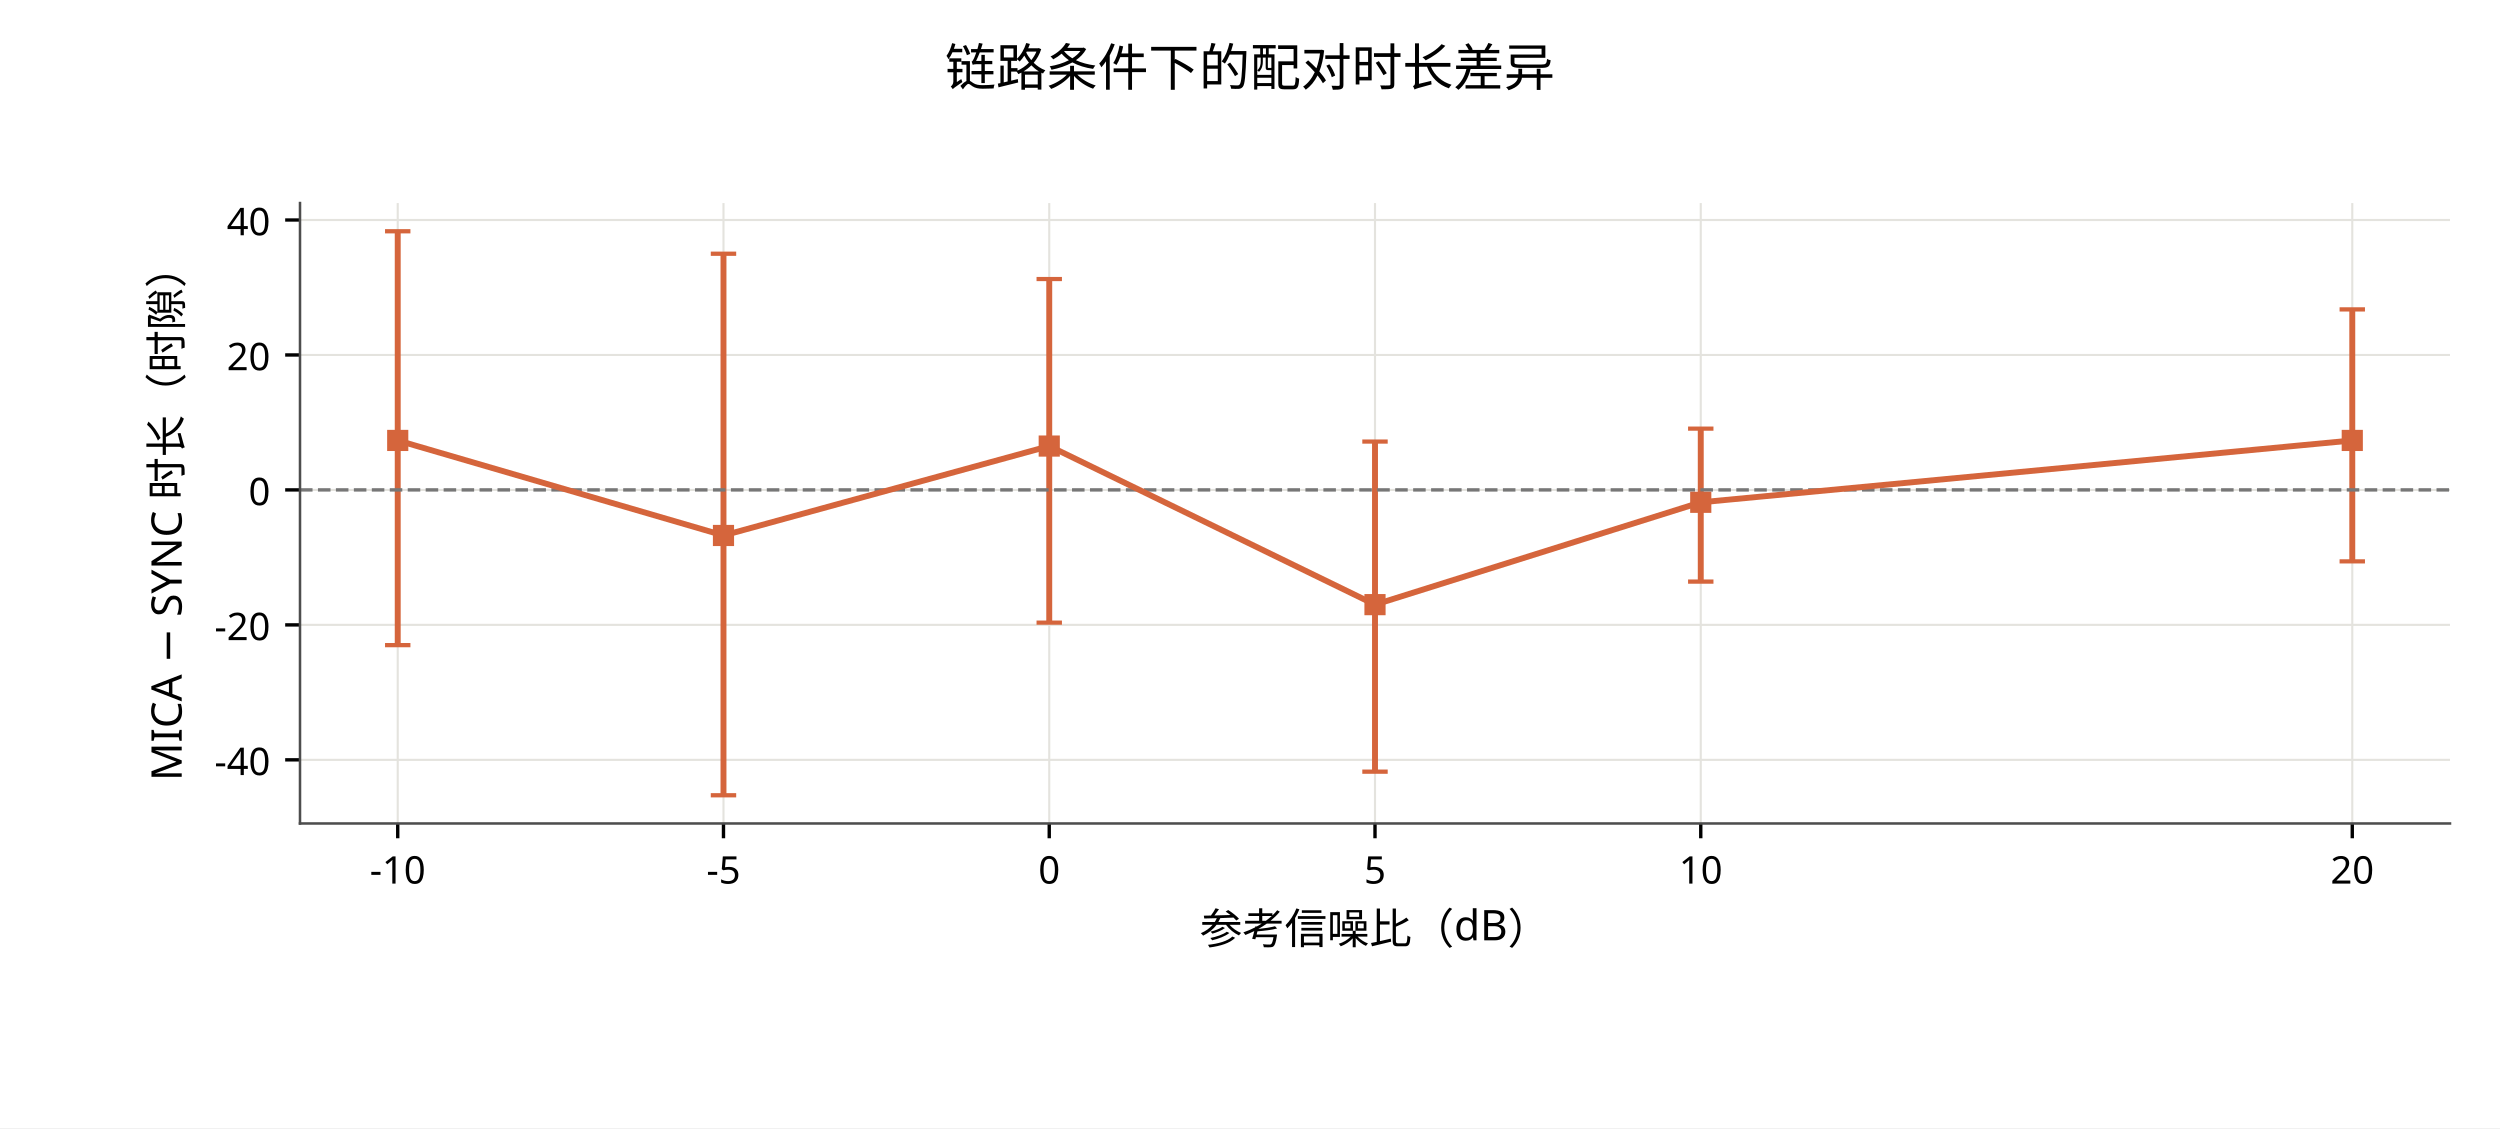
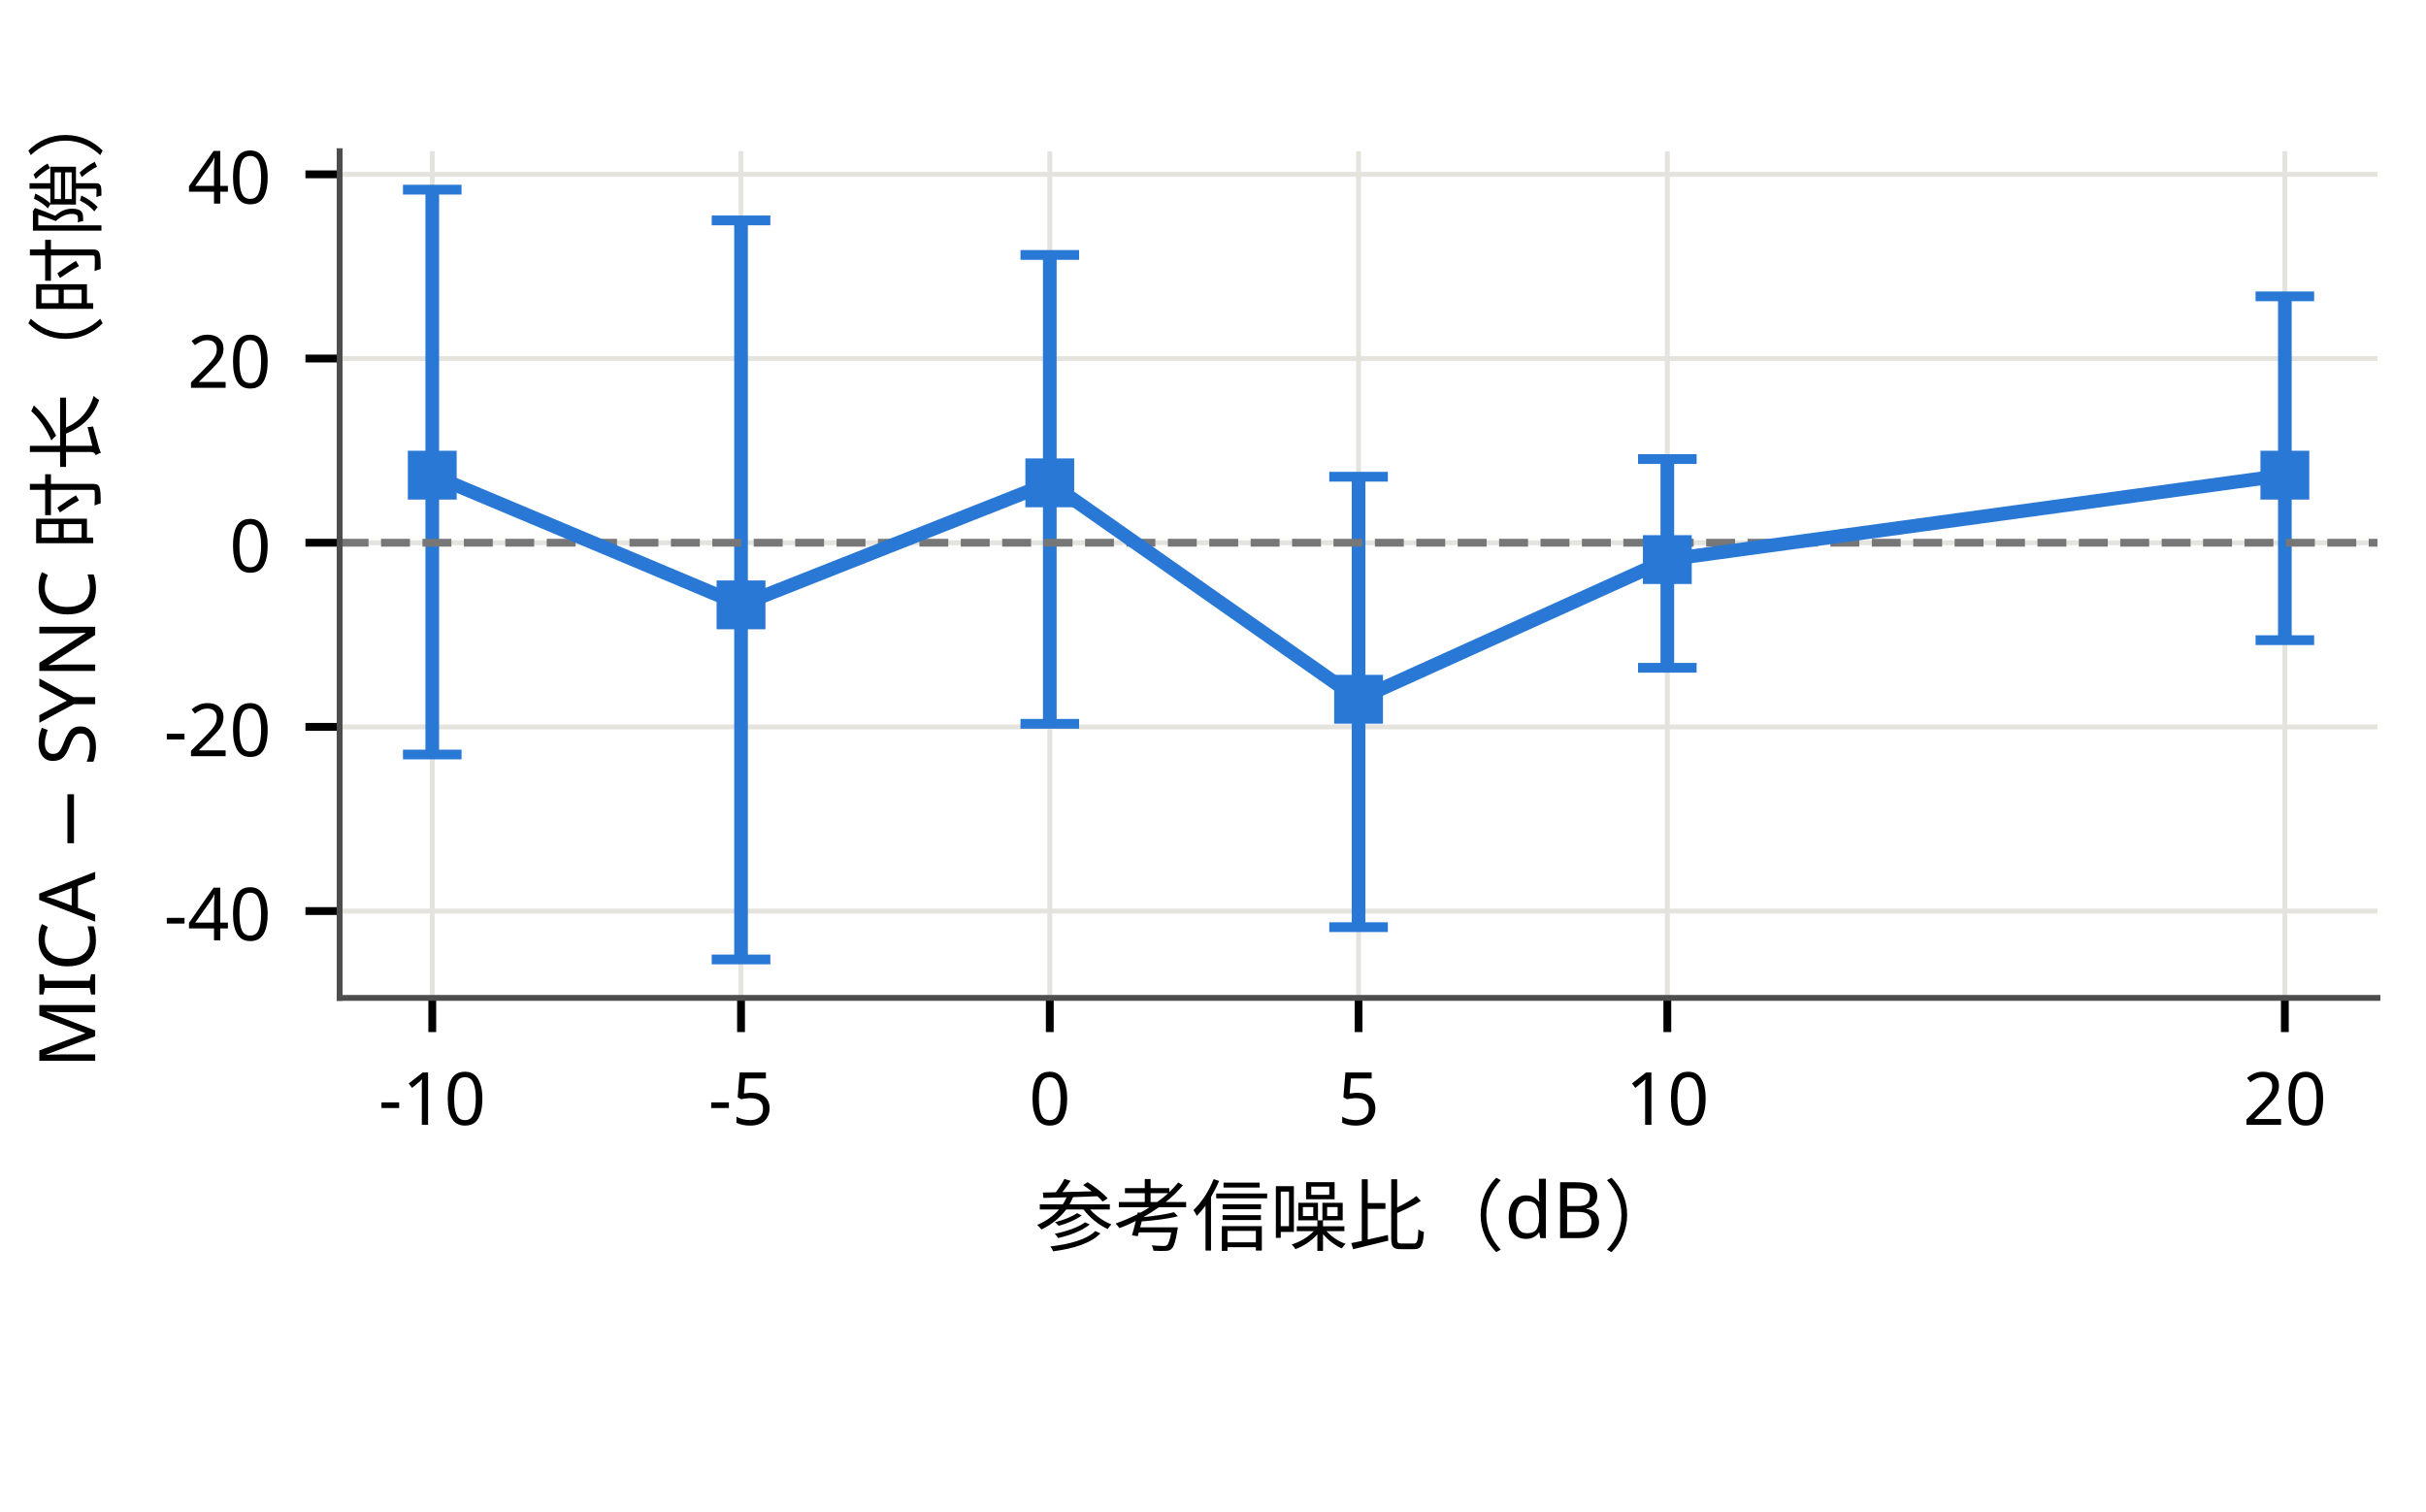
- <svg xmlns="http://www.w3.org/2000/svg" xmlns:xlink="http://www.w3.org/1999/xlink" width="590.4pt" height="266.4pt" viewBox="0 0 590.4 266.4" version="1.1">
+ <svg xmlns="http://www.w3.org/2000/svg" xmlns:xlink="http://www.w3.org/1999/xlink" width="248.4pt" height="154.8pt" viewBox="0 0 248.4 154.8" version="1.1">
  <defs>
    <style type="text/css">*{stroke-linejoin: round; stroke-linecap: butt}</style>
  </defs>
  <g id="figure_1">
    <g id="patch_1">
-       <path d="M 0 266.4  L 590.4 266.4  L 590.4 0  L 0 0  z " style="fill: #ffffff" />
+       <path d="M 0 154.8  L 248.4 154.8  L 248.4 0  L 0 0  z " style="fill: #ffffff" />
    </g>
    <g id="axes_1">
      <g id="patch_2">
-         <path d="M 70.848 194.472  L 578.592 194.472  L 578.592 47.952  L 70.848 47.952  z " style="fill: #ffffff" />
+         <path d="M 34.776 102.168  L 243.432 102.168  L 243.432 15.48  L 34.776 15.48  z " style="fill: #ffffff" />
      </g>
      <g id="matplotlib.axis_1">
        <g id="xtick_1">
          <g id="line2d_1">
-             <path d="M 93.927 194.472  L 93.927 47.952  " clip-path="url(#p4d6389dc3e)" style="fill: none; stroke: #e4e3de; stroke-width: 0.5; stroke-linecap: square" />
+             <path d="M 44.26 102.168  L 44.26 15.48  " clip-path="url(#pfb0c1ba0d4)" style="fill: none; stroke: #e4e3de; stroke-width: 0.5; stroke-linecap: square" />
          </g>
          <g id="line2d_2">
            <defs>
-               <path id="m1085f2e8bd" d="M 0 0  L 0 3.5  " style="stroke: #000000; stroke-width: 0.8" />
+               <path id="m0d6002e7f7" d="M 0 0  L 0 3.5  " style="stroke: #000000; stroke-width: 0.8" />
            </defs>
            <g>
-               <use xlink:href="#m1085f2e8bd" x="93.927" y="194.472" style="stroke: #000000; stroke-width: 0.8" />
+               <use xlink:href="#m0d6002e7f7" x="44.26" y="102.168" style="stroke: #000000; stroke-width: 0.8" />
            </g>
          </g>
          <g id="text_1">
-             <text style="font-size: 9px; font-family: 'Microsoft YaHei', sans-serif; text-anchor: middle" x="93.927" y="208.666" transform="rotate(-0 93.92727 208.6664)">-10</text>
+             <text style="font-size: 7.5px; font-family: 'Microsoft YaHei', sans-serif; text-anchor: middle" x="44.26" y="115.163" transform="rotate(-0 44.26036 115.1633)">-10</text>
          </g>
        </g>
        <g id="xtick_2">
          <g id="line2d_3">
-             <path d="M 170.858 194.472  L 170.858 47.952  " clip-path="url(#p4d6389dc3e)" style="fill: none; stroke: #e4e3de; stroke-width: 0.5; stroke-linecap: square" />
+             <path d="M 75.875 102.168  L 75.875 15.48  " clip-path="url(#pfb0c1ba0d4)" style="fill: none; stroke: #e4e3de; stroke-width: 0.5; stroke-linecap: square" />
          </g>
          <g id="line2d_4">
            <g>
-               <use xlink:href="#m1085f2e8bd" x="170.858" y="194.472" style="stroke: #000000; stroke-width: 0.8" />
+               <use xlink:href="#m0d6002e7f7" x="75.875" y="102.168" style="stroke: #000000; stroke-width: 0.8" />
            </g>
          </g>
          <g id="text_2">
-             <text style="font-size: 9px; font-family: 'Microsoft YaHei', sans-serif; text-anchor: middle" x="170.858" y="208.666" transform="rotate(-0 170.8582 208.6664)">-5</text>
+             <text style="font-size: 7.5px; font-family: 'Microsoft YaHei', sans-serif; text-anchor: middle" x="75.875" y="115.163" transform="rotate(-0 75.87491 115.1633)">-5</text>
          </g>
        </g>
        <g id="xtick_3">
          <g id="line2d_5">
-             <path d="M 247.789 194.472  L 247.789 47.952  " clip-path="url(#p4d6389dc3e)" style="fill: none; stroke: #e4e3de; stroke-width: 0.5; stroke-linecap: square" />
+             <path d="M 107.489 102.168  L 107.489 15.48  " clip-path="url(#pfb0c1ba0d4)" style="fill: none; stroke: #e4e3de; stroke-width: 0.5; stroke-linecap: square" />
          </g>
          <g id="line2d_6">
            <g>
-               <use xlink:href="#m1085f2e8bd" x="247.789" y="194.472" style="stroke: #000000; stroke-width: 0.8" />
+               <use xlink:href="#m0d6002e7f7" x="107.489" y="102.168" style="stroke: #000000; stroke-width: 0.8" />
            </g>
          </g>
          <g id="text_3">
-             <text style="font-size: 9px; font-family: 'Microsoft YaHei', sans-serif; text-anchor: middle" x="247.789" y="208.666" transform="rotate(-0 247.7891 208.6664)">0</text>
+             <text style="font-size: 7.5px; font-family: 'Microsoft YaHei', sans-serif; text-anchor: middle" x="107.489" y="115.163" transform="rotate(-0 107.4895 115.1633)">0</text>
          </g>
        </g>
        <g id="xtick_4">
          <g id="line2d_7">
-             <path d="M 324.72 194.472  L 324.72 47.952  " clip-path="url(#p4d6389dc3e)" style="fill: none; stroke: #e4e3de; stroke-width: 0.5; stroke-linecap: square" />
+             <path d="M 139.104 102.168  L 139.104 15.48  " clip-path="url(#pfb0c1ba0d4)" style="fill: none; stroke: #e4e3de; stroke-width: 0.5; stroke-linecap: square" />
          </g>
          <g id="line2d_8">
            <g>
-               <use xlink:href="#m1085f2e8bd" x="324.72" y="194.472" style="stroke: #000000; stroke-width: 0.8" />
+               <use xlink:href="#m0d6002e7f7" x="139.104" y="102.168" style="stroke: #000000; stroke-width: 0.8" />
            </g>
          </g>
          <g id="text_4">
-             <text style="font-size: 9px; font-family: 'Microsoft YaHei', sans-serif; text-anchor: middle" x="324.72" y="208.666" transform="rotate(-0 324.72 208.6664)">5</text>
+             <text style="font-size: 7.5px; font-family: 'Microsoft YaHei', sans-serif; text-anchor: middle" x="139.104" y="115.163" transform="rotate(-0 139.104 115.1633)">5</text>
          </g>
        </g>
        <g id="xtick_5">
          <g id="line2d_9">
-             <path d="M 401.651 194.472  L 401.651 47.952  " clip-path="url(#p4d6389dc3e)" style="fill: none; stroke: #e4e3de; stroke-width: 0.5; stroke-linecap: square" />
+             <path d="M 170.719 102.168  L 170.719 15.48  " clip-path="url(#pfb0c1ba0d4)" style="fill: none; stroke: #e4e3de; stroke-width: 0.5; stroke-linecap: square" />
          </g>
          <g id="line2d_10">
            <g>
-               <use xlink:href="#m1085f2e8bd" x="401.651" y="194.472" style="stroke: #000000; stroke-width: 0.8" />
+               <use xlink:href="#m0d6002e7f7" x="170.719" y="102.168" style="stroke: #000000; stroke-width: 0.8" />
            </g>
          </g>
          <g id="text_5">
-             <text style="font-size: 9px; font-family: 'Microsoft YaHei', sans-serif; text-anchor: middle" x="401.651" y="208.666" transform="rotate(-0 401.6509 208.6664)">10</text>
+             <text style="font-size: 7.5px; font-family: 'Microsoft YaHei', sans-serif; text-anchor: middle" x="170.719" y="115.163" transform="rotate(-0 170.7185 115.1633)">10</text>
          </g>
        </g>
        <g id="xtick_6">
          <g id="line2d_11">
-             <path d="M 555.513 194.472  L 555.513 47.952  " clip-path="url(#p4d6389dc3e)" style="fill: none; stroke: #e4e3de; stroke-width: 0.5; stroke-linecap: square" />
+             <path d="M 233.948 102.168  L 233.948 15.48  " clip-path="url(#pfb0c1ba0d4)" style="fill: none; stroke: #e4e3de; stroke-width: 0.5; stroke-linecap: square" />
          </g>
          <g id="line2d_12">
            <g>
-               <use xlink:href="#m1085f2e8bd" x="555.513" y="194.472" style="stroke: #000000; stroke-width: 0.8" />
+               <use xlink:href="#m0d6002e7f7" x="233.948" y="102.168" style="stroke: #000000; stroke-width: 0.8" />
            </g>
          </g>
          <g id="text_6">
-             <text style="font-size: 9px; font-family: 'Microsoft YaHei', sans-serif; text-anchor: middle" x="555.513" y="208.666" transform="rotate(-0 555.5127 208.6664)">20</text>
+             <text style="font-size: 7.5px; font-family: 'Microsoft YaHei', sans-serif; text-anchor: middle" x="233.948" y="115.163" transform="rotate(-0 233.9476 115.1633)">20</text>
          </g>
        </g>
        <g id="text_7">
-           <text style="font-size: 10px; font-family: 'Microsoft YaHei', sans-serif; text-anchor: middle" x="324.72" y="222.897" transform="rotate(-0 324.72 222.8975)">参考信噪比（dB）</text>
+           <text style="font-size: 8px; font-family: 'Microsoft YaHei', sans-serif; text-anchor: middle" x="139.104" y="127.423" transform="rotate(-0 139.104 127.4228)">参考信噪比（dB）</text>
        </g>
      </g>
      <g id="matplotlib.axis_2">
        <g id="ytick_1">
          <g id="line2d_13">
-             <path d="M 70.848 179.446  L 578.592 179.446  " clip-path="url(#p4d6389dc3e)" style="fill: none; stroke: #e4e3de; stroke-width: 0.5; stroke-linecap: square" />
+             <path d="M 34.776 93.278  L 243.432 93.278  " clip-path="url(#pfb0c1ba0d4)" style="fill: none; stroke: #e4e3de; stroke-width: 0.5; stroke-linecap: square" />
          </g>
          <g id="line2d_14">
            <defs>
-               <path id="m2917a9bfb4" d="M 0 0  L -3.5 0  " style="stroke: #000000; stroke-width: 0.8" />
+               <path id="meeba56d177" d="M 0 0  L -3.5 0  " style="stroke: #000000; stroke-width: 0.8" />
            </defs>
            <g>
-               <use xlink:href="#m2917a9bfb4" x="70.848" y="179.446" style="stroke: #000000; stroke-width: 0.8" />
+               <use xlink:href="#meeba56d177" x="34.776" y="93.278" style="stroke: #000000; stroke-width: 0.8" />
            </g>
          </g>
          <g id="text_8">
-             <text style="font-size: 9px; font-family: 'Microsoft YaHei', sans-serif; text-anchor: end" x="63.848" y="183.043" transform="rotate(-0 63.848 183.0427)">-40</text>
+             <text style="font-size: 7.5px; font-family: 'Microsoft YaHei', sans-serif; text-anchor: end" x="27.776" y="96.275" transform="rotate(-0 27.776 96.27528)">-40</text>
          </g>
        </g>
        <g id="ytick_2">
          <g id="line2d_15">
-             <path d="M 70.848 147.573  L 578.592 147.573  " clip-path="url(#p4d6389dc3e)" style="fill: none; stroke: #e4e3de; stroke-width: 0.5; stroke-linecap: square" />
+             <path d="M 34.776 74.42  L 243.432 74.42  " clip-path="url(#pfb0c1ba0d4)" style="fill: none; stroke: #e4e3de; stroke-width: 0.5; stroke-linecap: square" />
          </g>
          <g id="line2d_16">
            <g>
-               <use xlink:href="#m2917a9bfb4" x="70.848" y="147.573" style="stroke: #000000; stroke-width: 0.8" />
+               <use xlink:href="#meeba56d177" x="34.776" y="74.42" style="stroke: #000000; stroke-width: 0.8" />
            </g>
          </g>
          <g id="text_9">
-             <text style="font-size: 9px; font-family: 'Microsoft YaHei', sans-serif; text-anchor: end" x="63.848" y="151.17" transform="rotate(-0 63.848 151.1703)">-20</text>
+             <text style="font-size: 7.5px; font-family: 'Microsoft YaHei', sans-serif; text-anchor: end" x="27.776" y="77.418" transform="rotate(-0 27.776 77.41811)">-20</text>
          </g>
        </g>
        <g id="ytick_3">
          <g id="line2d_17">
-             <path d="M 70.848 115.701  L 578.592 115.701  " clip-path="url(#p4d6389dc3e)" style="fill: none; stroke: #e4e3de; stroke-width: 0.5; stroke-linecap: square" />
+             <path d="M 34.776 55.563  L 243.432 55.563  " clip-path="url(#pfb0c1ba0d4)" style="fill: none; stroke: #e4e3de; stroke-width: 0.5; stroke-linecap: square" />
          </g>
          <g id="line2d_18">
            <g>
-               <use xlink:href="#m2917a9bfb4" x="70.848" y="115.701" style="stroke: #000000; stroke-width: 0.8" />
+               <use xlink:href="#meeba56d177" x="34.776" y="55.563" style="stroke: #000000; stroke-width: 0.8" />
            </g>
          </g>
          <g id="text_10">
-             <text style="font-size: 9px; font-family: 'Microsoft YaHei', sans-serif; text-anchor: end" x="63.848" y="119.298" transform="rotate(-0 63.848 119.2979)">0</text>
+             <text style="font-size: 7.5px; font-family: 'Microsoft YaHei', sans-serif; text-anchor: end" x="27.776" y="58.561" transform="rotate(-0 27.776 58.56094)">0</text>
          </g>
        </g>
        <g id="ytick_4">
          <g id="line2d_19">
-             <path d="M 70.848 83.828  L 578.592 83.828  " clip-path="url(#p4d6389dc3e)" style="fill: none; stroke: #e4e3de; stroke-width: 0.5; stroke-linecap: square" />
+             <path d="M 34.776 36.706  L 243.432 36.706  " clip-path="url(#pfb0c1ba0d4)" style="fill: none; stroke: #e4e3de; stroke-width: 0.5; stroke-linecap: square" />
          </g>
          <g id="line2d_20">
            <g>
-               <use xlink:href="#m2917a9bfb4" x="70.848" y="83.828" style="stroke: #000000; stroke-width: 0.8" />
+               <use xlink:href="#meeba56d177" x="34.776" y="36.706" style="stroke: #000000; stroke-width: 0.8" />
            </g>
          </g>
          <g id="text_11">
-             <text style="font-size: 9px; font-family: 'Microsoft YaHei', sans-serif; text-anchor: end" x="63.848" y="87.426" transform="rotate(-0 63.848 87.42554)">20</text>
+             <text style="font-size: 7.5px; font-family: 'Microsoft YaHei', sans-serif; text-anchor: end" x="27.776" y="39.704" transform="rotate(-0 27.776 39.70376)">20</text>
          </g>
        </g>
        <g id="ytick_5">
          <g id="line2d_21">
-             <path d="M 70.848 51.956  L 578.592 51.956  " clip-path="url(#p4d6389dc3e)" style="fill: none; stroke: #e4e3de; stroke-width: 0.5; stroke-linecap: square" />
+             <path d="M 34.776 17.849  L 243.432 17.849  " clip-path="url(#pfb0c1ba0d4)" style="fill: none; stroke: #e4e3de; stroke-width: 0.5; stroke-linecap: square" />
          </g>
          <g id="line2d_22">
            <g>
-               <use xlink:href="#m2917a9bfb4" x="70.848" y="51.956" style="stroke: #000000; stroke-width: 0.8" />
+               <use xlink:href="#meeba56d177" x="34.776" y="17.849" style="stroke: #000000; stroke-width: 0.8" />
            </g>
          </g>
          <g id="text_12">
-             <text style="font-size: 9px; font-family: 'Microsoft YaHei', sans-serif; text-anchor: end" x="63.848" y="55.553" transform="rotate(-0 63.848 55.55316)">40</text>
+             <text style="font-size: 7.5px; font-family: 'Microsoft YaHei', sans-serif; text-anchor: end" x="27.776" y="20.847" transform="rotate(-0 27.776 20.84659)">40</text>
          </g>
        </g>
        <g id="text_13">
-           <text style="font-size: 10px; font-family: 'Microsoft YaHei', sans-serif; text-anchor: middle" x="42.913" y="121.212" transform="rotate(-90 42.91284 121.212)">MICA − SYNC 时长（时隙）</text>
+           <text style="font-size: 8px; font-family: 'Microsoft YaHei', sans-serif; text-anchor: middle" x="9.746" y="58.824" transform="rotate(-90 9.746234 58.824)">MICA − SYNC 时长（时隙）</text>
        </g>
      </g>
      <g id="LineCollection_1">
-         <path d="M 93.927 152.354  L 93.927 54.612  " clip-path="url(#p4d6389dc3e)" style="fill: none; stroke: #d5653c; stroke-width: 1.4" />
-         <path d="M 170.858 187.812  L 170.858 59.924  " clip-path="url(#p4d6389dc3e)" style="fill: none; stroke: #d5653c; stroke-width: 1.4" />
-         <path d="M 247.789 147.045  L 247.789 65.9  " clip-path="url(#p4d6389dc3e)" style="fill: none; stroke: #d5653c; stroke-width: 1.4" />
-         <path d="M 324.72 182.234  L 324.72 104.28  " clip-path="url(#p4d6389dc3e)" style="fill: none; stroke: #d5653c; stroke-width: 1.4" />
-         <path d="M 401.651 137.347  L 401.651 101.225  " clip-path="url(#p4d6389dc3e)" style="fill: none; stroke: #d5653c; stroke-width: 1.4" />
-         <path d="M 555.513 132.57  L 555.513 73.071  " clip-path="url(#p4d6389dc3e)" style="fill: none; stroke: #d5653c; stroke-width: 1.4" />
+         <path d="M 44.26 77.249  L 44.26 19.42  " clip-path="url(#pfb0c1ba0d4)" style="fill: none; stroke: #2a78d6; stroke-width: 1.4" />
+         <path d="M 75.875 98.228  L 75.875 22.563  " clip-path="url(#pfb0c1ba0d4)" style="fill: none; stroke: #2a78d6; stroke-width: 1.4" />
+         <path d="M 107.489 74.108  L 107.489 26.099  " clip-path="url(#pfb0c1ba0d4)" style="fill: none; stroke: #2a78d6; stroke-width: 1.4" />
+         <path d="M 139.104 94.928  L 139.104 48.806  " clip-path="url(#pfb0c1ba0d4)" style="fill: none; stroke: #2a78d6; stroke-width: 1.4" />
+         <path d="M 170.719 68.37  L 170.719 46.999  " clip-path="url(#pfb0c1ba0d4)" style="fill: none; stroke: #2a78d6; stroke-width: 1.4" />
+         <path d="M 233.948 65.544  L 233.948 30.342  " clip-path="url(#pfb0c1ba0d4)" style="fill: none; stroke: #2a78d6; stroke-width: 1.4" />
      </g>
      <g id="line2d_23">
        <defs>
-           <path id="mcdfa3088f8" d="M 3 0  L -3 -0  " style="stroke: #d5653c" />
+           <path id="m74dd262765" d="M 3 0  L -3 -0  " style="stroke: #2a78d6" />
        </defs>
-         <g clip-path="url(#p4d6389dc3e)">
-           <use xlink:href="#mcdfa3088f8" x="93.927" y="152.354" style="fill: #d5653c; stroke: #d5653c" />
-           <use xlink:href="#mcdfa3088f8" x="170.858" y="187.812" style="fill: #d5653c; stroke: #d5653c" />
-           <use xlink:href="#mcdfa3088f8" x="247.789" y="147.045" style="fill: #d5653c; stroke: #d5653c" />
-           <use xlink:href="#mcdfa3088f8" x="324.72" y="182.234" style="fill: #d5653c; stroke: #d5653c" />
-           <use xlink:href="#mcdfa3088f8" x="401.651" y="137.347" style="fill: #d5653c; stroke: #d5653c" />
-           <use xlink:href="#mcdfa3088f8" x="555.513" y="132.57" style="fill: #d5653c; stroke: #d5653c" />
+         <g clip-path="url(#pfb0c1ba0d4)">
+           <use xlink:href="#m74dd262765" x="44.26" y="77.249" style="fill: #2a78d6; stroke: #2a78d6" />
+           <use xlink:href="#m74dd262765" x="75.875" y="98.228" style="fill: #2a78d6; stroke: #2a78d6" />
+           <use xlink:href="#m74dd262765" x="107.489" y="74.108" style="fill: #2a78d6; stroke: #2a78d6" />
+           <use xlink:href="#m74dd262765" x="139.104" y="94.928" style="fill: #2a78d6; stroke: #2a78d6" />
+           <use xlink:href="#m74dd262765" x="170.719" y="68.37" style="fill: #2a78d6; stroke: #2a78d6" />
+           <use xlink:href="#m74dd262765" x="233.948" y="65.544" style="fill: #2a78d6; stroke: #2a78d6" />
        </g>
      </g>
      <g id="line2d_24">
-         <g clip-path="url(#p4d6389dc3e)">
-           <use xlink:href="#mcdfa3088f8" x="93.927" y="54.612" style="fill: #d5653c; stroke: #d5653c" />
-           <use xlink:href="#mcdfa3088f8" x="170.858" y="59.924" style="fill: #d5653c; stroke: #d5653c" />
-           <use xlink:href="#mcdfa3088f8" x="247.789" y="65.9" style="fill: #d5653c; stroke: #d5653c" />
-           <use xlink:href="#mcdfa3088f8" x="324.72" y="104.28" style="fill: #d5653c; stroke: #d5653c" />
-           <use xlink:href="#mcdfa3088f8" x="401.651" y="101.225" style="fill: #d5653c; stroke: #d5653c" />
-           <use xlink:href="#mcdfa3088f8" x="555.513" y="73.071" style="fill: #d5653c; stroke: #d5653c" />
+         <g clip-path="url(#pfb0c1ba0d4)">
+           <use xlink:href="#m74dd262765" x="44.26" y="19.42" style="fill: #2a78d6; stroke: #2a78d6" />
+           <use xlink:href="#m74dd262765" x="75.875" y="22.563" style="fill: #2a78d6; stroke: #2a78d6" />
+           <use xlink:href="#m74dd262765" x="107.489" y="26.099" style="fill: #2a78d6; stroke: #2a78d6" />
+           <use xlink:href="#m74dd262765" x="139.104" y="48.806" style="fill: #2a78d6; stroke: #2a78d6" />
+           <use xlink:href="#m74dd262765" x="170.719" y="46.999" style="fill: #2a78d6; stroke: #2a78d6" />
+           <use xlink:href="#m74dd262765" x="233.948" y="30.342" style="fill: #2a78d6; stroke: #2a78d6" />
        </g>
      </g>
      <g id="line2d_25">
-         <path d="M 70.848 115.701  L 578.592 115.701  " clip-path="url(#p4d6389dc3e)" style="fill: none; stroke-dasharray: 2.96,1.28; stroke-dashoffset: 0; stroke: #777777; stroke-width: 0.8" />
+         <path d="M 34.776 55.563  L 243.432 55.563  " clip-path="url(#pfb0c1ba0d4)" style="fill: none; stroke-dasharray: 2.96,1.28; stroke-dashoffset: 0; stroke: #777777; stroke-width: 0.8" />
      </g>
      <g id="line2d_26">
-         <path d="M 93.927 104.014  L 170.858 126.458  L 247.789 105.342  L 324.72 142.792  L 401.651 118.622  L 555.513 104.014  " clip-path="url(#p4d6389dc3e)" style="fill: none; stroke: #d5653c; stroke-width: 1.4; stroke-linecap: square" />
+         <path d="M 44.26 48.649  L 75.875 61.928  L 107.489 49.435  L 139.104 71.592  L 170.719 57.292  L 233.948 48.649  " clip-path="url(#pfb0c1ba0d4)" style="fill: none; stroke: #2a78d6; stroke-width: 1.4; stroke-linecap: square" />
        <defs>
-           <path id="m4b0826d942" d="M -2 2  L 2 2  L 2 -2  L -2 -2  z " style="stroke: #d5653c; stroke-linejoin: miter" />
+           <path id="m8770499032" d="M -2 2  L 2 2  L 2 -2  L -2 -2  z " style="stroke: #2a78d6; stroke-linejoin: miter" />
        </defs>
-         <g clip-path="url(#p4d6389dc3e)">
-           <use xlink:href="#m4b0826d942" x="93.927" y="104.014" style="fill: #d5653c; stroke: #d5653c; stroke-linejoin: miter" />
-           <use xlink:href="#m4b0826d942" x="170.858" y="126.458" style="fill: #d5653c; stroke: #d5653c; stroke-linejoin: miter" />
-           <use xlink:href="#m4b0826d942" x="247.789" y="105.342" style="fill: #d5653c; stroke: #d5653c; stroke-linejoin: miter" />
-           <use xlink:href="#m4b0826d942" x="324.72" y="142.792" style="fill: #d5653c; stroke: #d5653c; stroke-linejoin: miter" />
-           <use xlink:href="#m4b0826d942" x="401.651" y="118.622" style="fill: #d5653c; stroke: #d5653c; stroke-linejoin: miter" />
-           <use xlink:href="#m4b0826d942" x="555.513" y="104.014" style="fill: #d5653c; stroke: #d5653c; stroke-linejoin: miter" />
+         <g clip-path="url(#pfb0c1ba0d4)">
+           <use xlink:href="#m8770499032" x="44.26" y="48.649" style="fill: #2a78d6; stroke: #2a78d6; stroke-linejoin: miter" />
+           <use xlink:href="#m8770499032" x="75.875" y="61.928" style="fill: #2a78d6; stroke: #2a78d6; stroke-linejoin: miter" />
+           <use xlink:href="#m8770499032" x="107.489" y="49.435" style="fill: #2a78d6; stroke: #2a78d6; stroke-linejoin: miter" />
+           <use xlink:href="#m8770499032" x="139.104" y="71.592" style="fill: #2a78d6; stroke: #2a78d6; stroke-linejoin: miter" />
+           <use xlink:href="#m8770499032" x="170.719" y="57.292" style="fill: #2a78d6; stroke: #2a78d6; stroke-linejoin: miter" />
+           <use xlink:href="#m8770499032" x="233.948" y="48.649" style="fill: #2a78d6; stroke: #2a78d6; stroke-linejoin: miter" />
        </g>
      </g>
      <g id="patch_3">
-         <path d="M 70.848 194.472  L 70.848 47.952  " style="fill: none; stroke: #4d4d4d; stroke-width: 0.6; stroke-linejoin: miter; stroke-linecap: square" />
+         <path d="M 34.776 102.168  L 34.776 15.48  " style="fill: none; stroke: #4d4d4d; stroke-width: 0.6; stroke-linejoin: miter; stroke-linecap: square" />
      </g>
      <g id="patch_4">
-         <path d="M 70.848 194.472  L 578.592 194.472  " style="fill: none; stroke: #4d4d4d; stroke-width: 0.6; stroke-linejoin: miter; stroke-linecap: square" />
-       </g>
-     </g>
-     <g id="text_14">
-       <text style="font-size: 12px; font-family: 'Microsoft YaHei', sans-serif; text-anchor: middle" x="295.2" y="20.248" transform="rotate(-0 295.2 20.2485)">链路条件下的配对时长差异</text>
+         <path d="M 34.776 102.168  L 243.432 102.168  " style="fill: none; stroke: #4d4d4d; stroke-width: 0.6; stroke-linejoin: miter; stroke-linecap: square" />
+       </g>
    </g>
  </g>
  <defs>
-     <clipPath id="p4d6389dc3e">
-       <rect x="70.848" y="47.952" width="507.744" height="146.52" />
+     <clipPath id="pfb0c1ba0d4">
+       <rect x="34.776" y="15.48" width="208.656" height="86.688" />
    </clipPath>
  </defs>
</svg>
